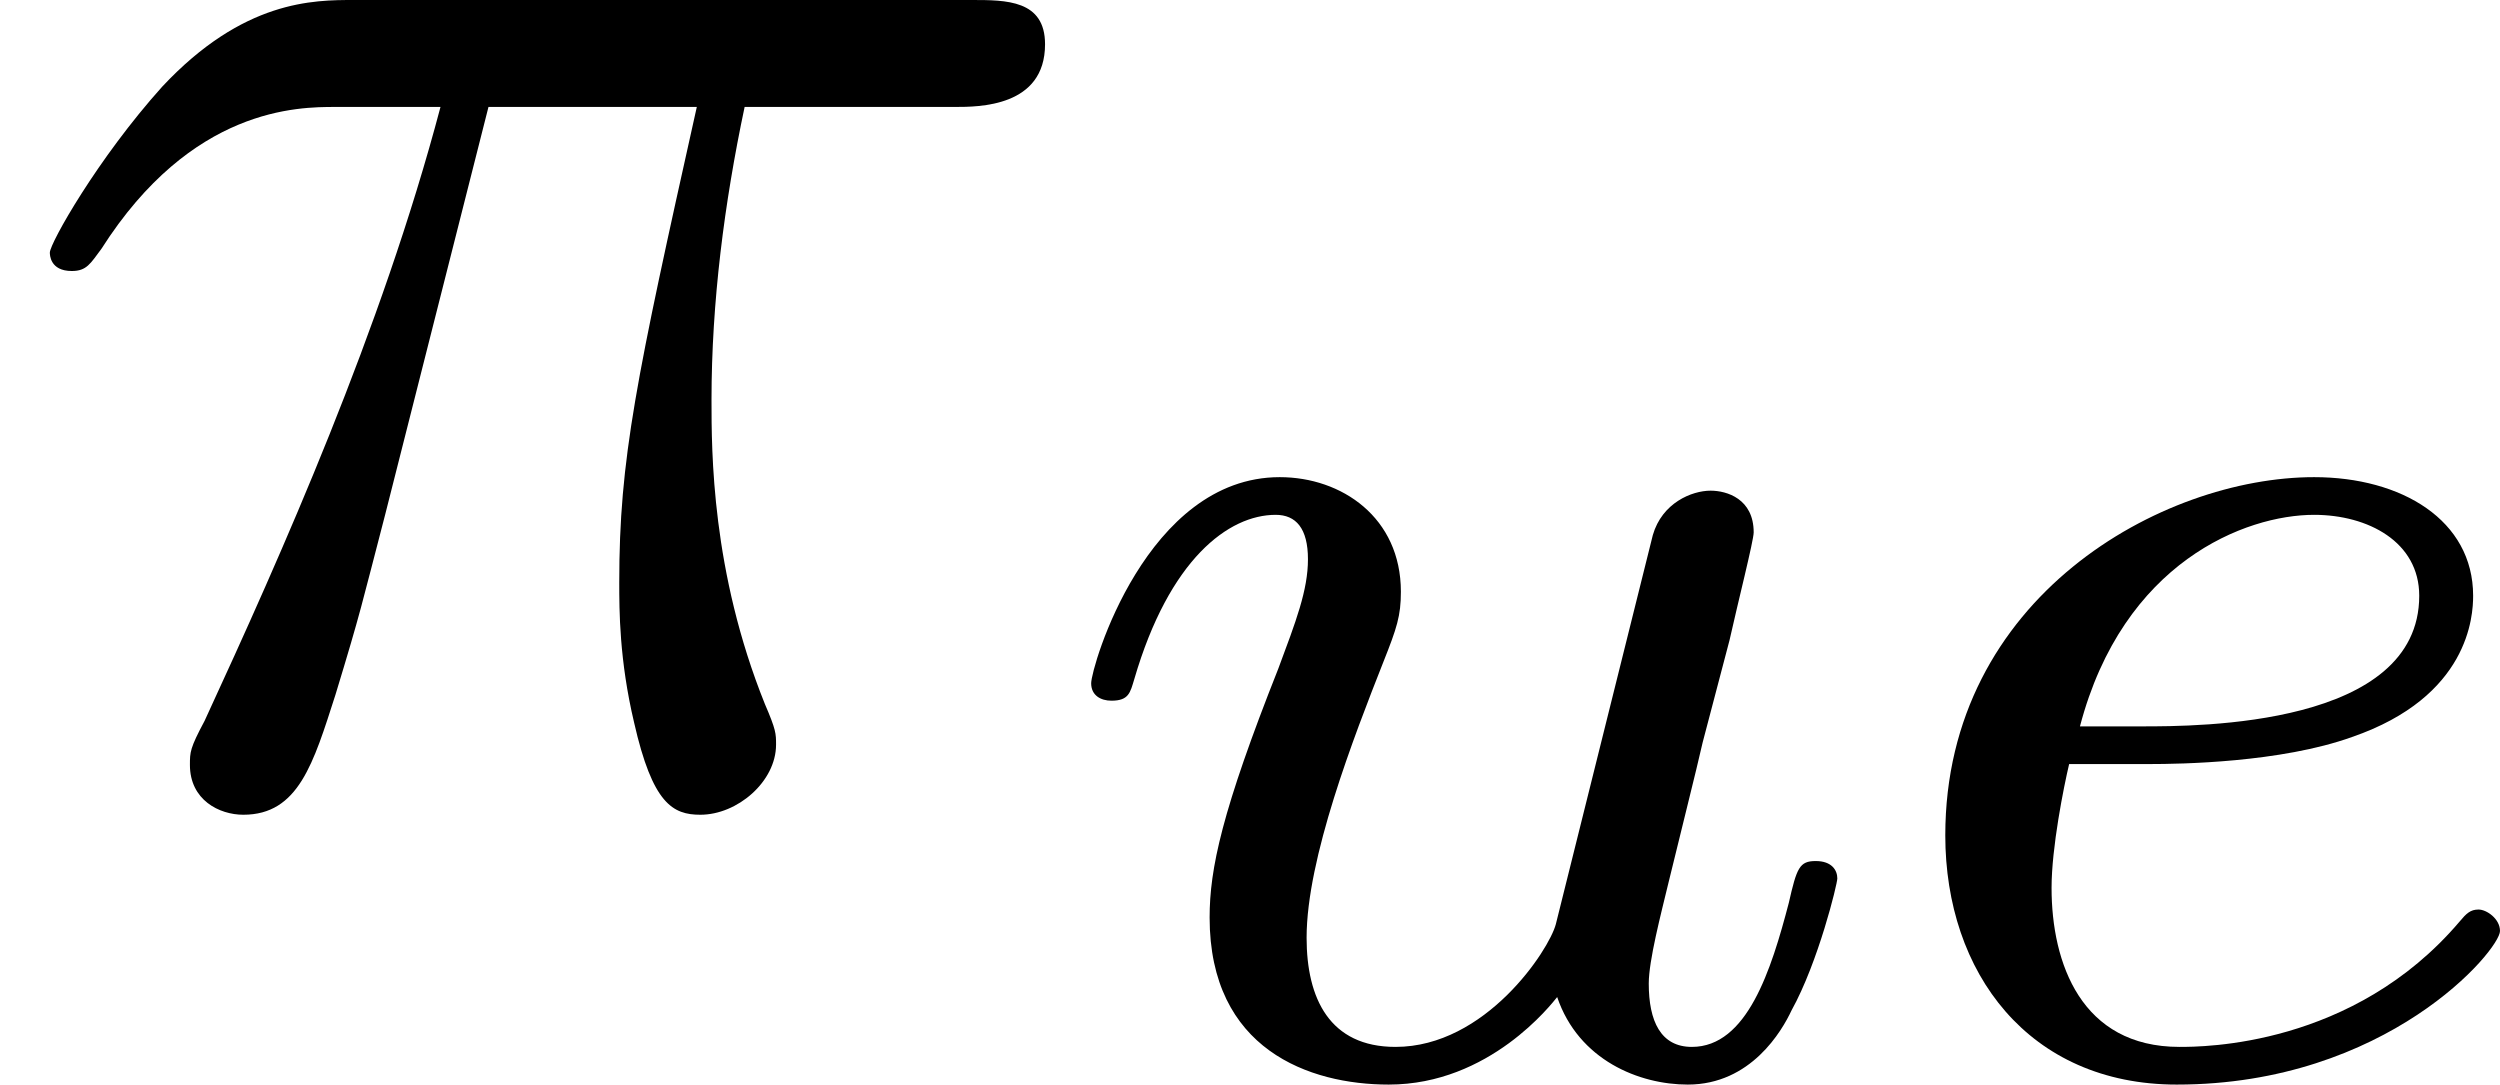
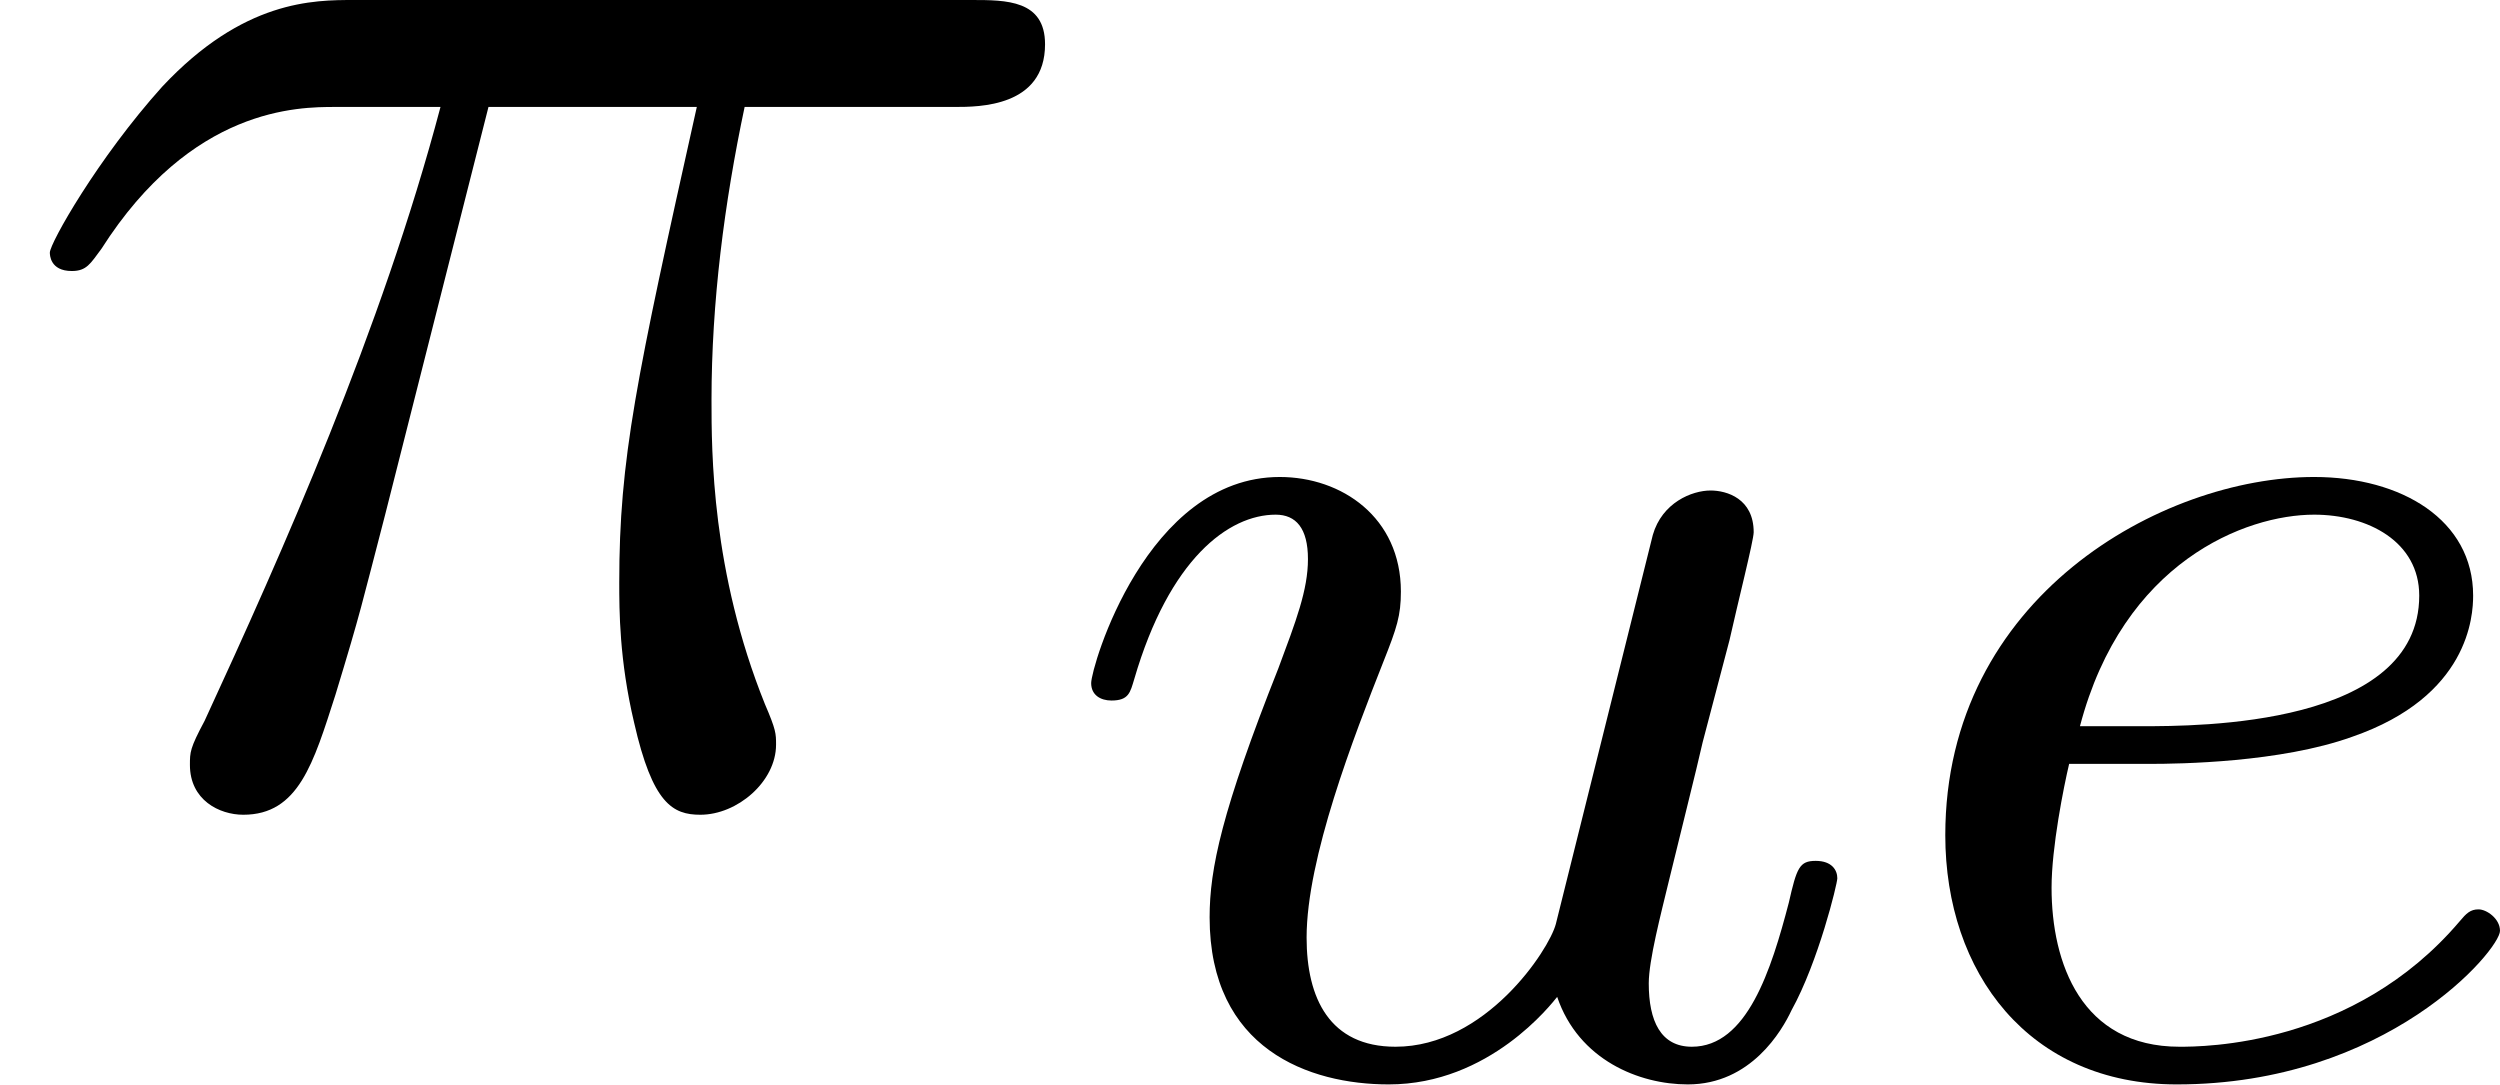
- <svg xmlns="http://www.w3.org/2000/svg" xmlns:xlink="http://www.w3.org/1999/xlink" version="1.1" width="14.796pt" height="6.418pt" viewBox="3.399 536.2 14.796 6.418">
+ <svg xmlns="http://www.w3.org/2000/svg" xmlns:xlink="http://www.w3.org/1999/xlink" version="1.1" width="14.796pt" height="6.418pt" viewBox="3.399 212.697 14.796 6.418">
  <defs>
    <path id="g11-101" d="M1.602-1.817C1.777-1.817 2.375-1.825 2.798-1.977C3.491-2.216 3.515-2.694 3.515-2.813C3.515-3.26 3.092-3.515 2.574-3.515C1.674-3.515 .391-2.805 .391-1.395C.391-.582 .885 .08 1.761 .08C3.005 .08 3.674-.717 3.674-.829C3.674-.901 3.595-.956 3.547-.956S3.475-.933 3.435-.885C2.805-.143 1.913-.143 1.777-.143C1.196-.143 1.02-.638 1.02-1.084C1.02-1.323 1.092-1.682 1.124-1.817H1.602ZM1.188-2.04C1.443-3.013 2.168-3.292 2.574-3.292C2.893-3.292 3.196-3.132 3.196-2.813C3.196-2.04 1.889-2.04 1.554-2.04H1.188Z" />
    <path id="g11-117" d="M2.989-.869C2.949-.717 2.574-.143 2.04-.143C1.65-.143 1.514-.43 1.514-.789C1.514-1.259 1.793-1.977 1.969-2.423C2.048-2.622 2.072-2.694 2.072-2.837C2.072-3.276 1.722-3.515 1.355-3.515C.566-3.515 .239-2.391 .239-2.295C.239-2.224 .295-2.192 .359-2.192C.462-2.192 .47-2.24 .494-2.319C.701-3.029 1.052-3.292 1.331-3.292C1.451-3.292 1.522-3.212 1.522-3.029S1.451-2.662 1.347-2.383C1.012-1.538 .94-1.196 .94-.909C.94-.128 1.53 .08 2 .08C2.598 .08 2.965-.399 2.997-.438C3.124-.064 3.483 .08 3.77 .08C4.144 .08 4.328-.239 4.384-.359C4.543-.646 4.655-1.108 4.655-1.14C4.655-1.188 4.623-1.243 4.527-1.243S4.415-1.203 4.368-.996C4.264-.598 4.121-.143 3.794-.143C3.61-.143 3.539-.295 3.539-.518C3.539-.654 3.61-.925 3.658-1.124S3.826-1.801 3.858-1.945L4.017-2.55C4.065-2.766 4.16-3.14 4.16-3.188C4.16-3.387 4.001-3.435 3.905-3.435C3.794-3.435 3.618-3.363 3.563-3.172L2.989-.869Z" />
    <path id="g12-25" d="M2.891-4.069H4.124C3.764-2.455 3.665-1.985 3.665-1.255C3.665-1.091 3.665-.796 3.753-.425C3.862 .055 3.982 .12 4.145 .12C4.364 .12 4.593-.076 4.593-.295C4.593-.36 4.593-.382 4.527-.535C4.211-1.32 4.211-2.029 4.211-2.335C4.211-2.913 4.287-3.502 4.407-4.069H5.651C5.793-4.069 6.185-4.069 6.185-4.44C6.185-4.702 5.956-4.702 5.749-4.702H2.095C1.855-4.702 1.44-4.702 .96-4.189C.578-3.764 .295-3.262 .295-3.207C.295-3.196 .295-3.098 .425-3.098C.513-3.098 .535-3.142 .6-3.229C1.135-4.069 1.767-4.069 1.985-4.069H2.607C2.258-2.749 1.669-1.429 1.211-.436C1.124-.273 1.124-.251 1.124-.175C1.124 .033 1.298 .12 1.44 .12C1.767 .12 1.855-.185 1.985-.589C2.138-1.091 2.138-1.113 2.28-1.658L2.891-4.069Z" />
  </defs>
  <g id="page1">
-     <use x="3.399" y="540.902" xlink:href="#g12-25" />
-     <use x="9.618" y="542.539" xlink:href="#g11-117" />
-     <use x="14.521" y="542.539" xlink:href="#g11-101" />
+     <use x="3.399" y="217.399" xlink:href="#g12-25" />
+     <use x="9.618" y="219.035" xlink:href="#g11-117" />
+     <use x="14.521" y="219.035" xlink:href="#g11-101" />
  </g>
</svg>
